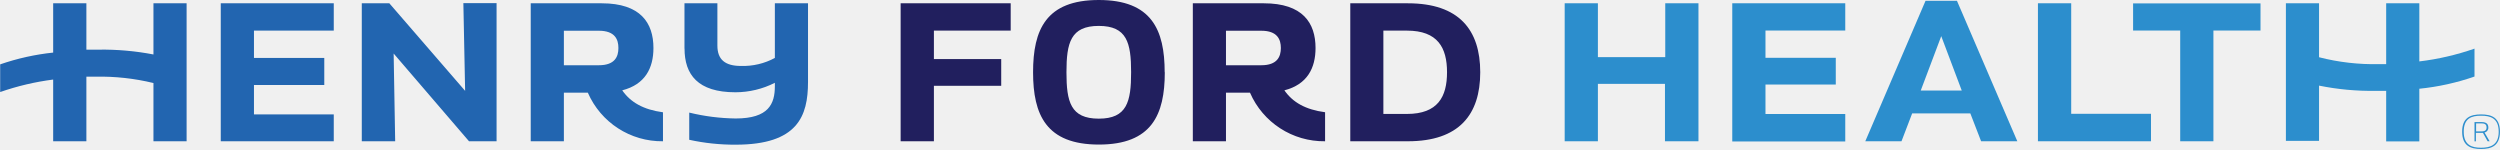
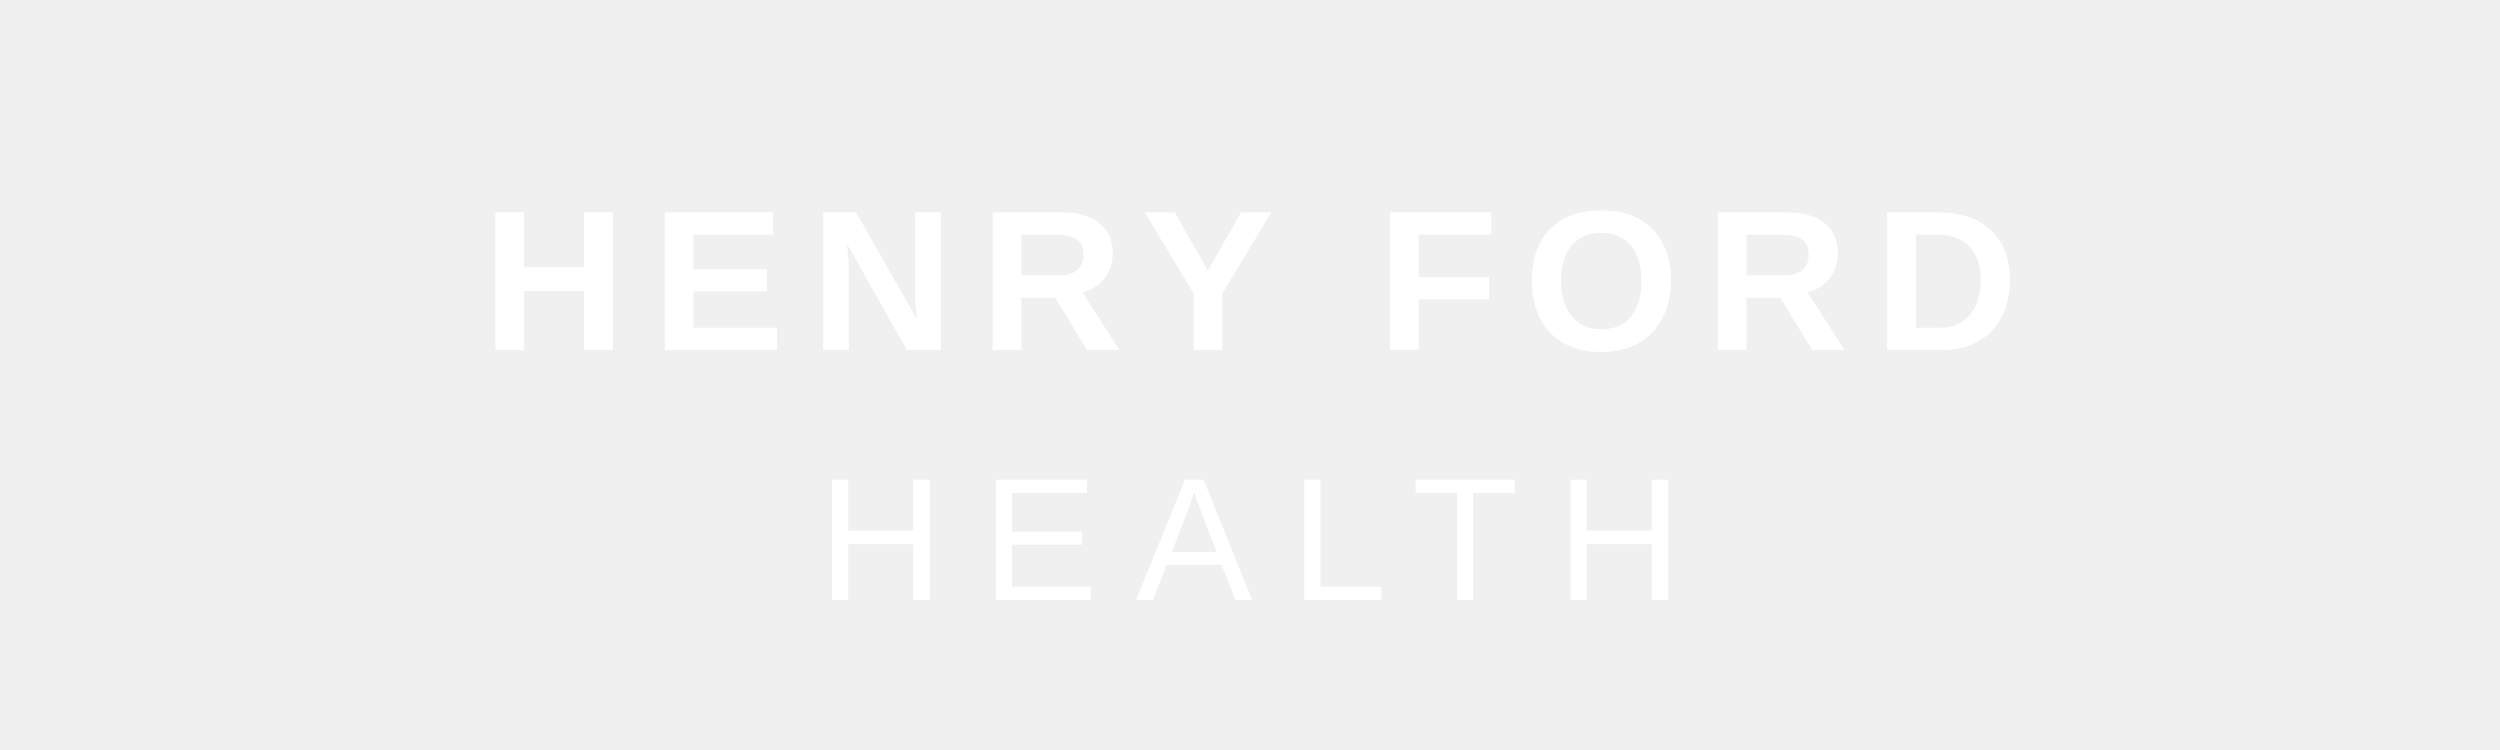
- <svg xmlns="http://www.w3.org/2000/svg" viewBox="0 0 424.56 25.31">
-   <defs>
-     <clipPath id="a" transform="translate(-4.56 -.57)">
-       <path d="M4.6.57h424.51v25.31H4.6z" style="fill:none" />
-     </clipPath>
-   </defs>
-   <g style="clip-path:url(#a)">
-     <path d="M212.76 5.79h6c2.74 0 3.32 1.49 3.32 2.93s-.58 2.93-3.32 2.93h-6zm0 10.52h4.08a13.7 13.7 0 0 0 12.75 8.25v-4.93c-3.33-.44-5.5-1.69-6.91-3.72 3.9-1 5.29-3.8 5.29-7.19 0-4.25-2.17-7.59-8.78-7.59h-12.06v23.43h5.63zm37.54-3.47c0 4.18-1.57 7.08-6.81 7.08h-4V5.77h4c5.24 0 6.81 2.9 6.81 7.07M233.87 1.13v23.43h9.78c8.71 0 12.29-4.54 12.29-11.72s-3.58-11.71-12.29-11.71Zm-48.2 11.71c0-5 .71-7.87 5.49-7.87s5.49 2.86 5.49 7.87-.7 7.88-5.49 7.88-5.49-2.86-5.49-7.88m16.68 0c0-7.21-2.22-12.27-11.19-12.27S180 5.63 180 12.84s2.22 12.28 11.18 12.28 11.19-5.06 11.19-12.28Zm-39.19-7.07v4.83h11.43v4.54h-11.43v9.42h-5.65V1.13h18.69v4.64Z" style="fill:#211f5e" transform="translate(-4.56 -.57)" />
-     <path d="M100.32 5.79h5.94c2.75 0 3.32 1.49 3.32 2.93s-.57 2.93-3.32 2.93h-5.94zm0 10.52h4.07a13.72 13.72 0 0 0 12.76 8.25v-4.92c-3.33-.45-5.51-1.7-6.92-3.73 3.91-1 5.3-3.8 5.3-7.19 0-4.25-2.18-7.59-8.78-7.59H94.69v23.43h5.63zM120.8 8.8V1.13h5.59v7.18c0 2.39 1.32 3.46 4 3.46a11.35 11.35 0 0 0 5.76-1.36V1.13h5.63V14.5c0 5.81-1.77 10.64-12.28 10.64a36 36 0 0 1-7.89-.83v-4.62a35 35 0 0 0 7.89 1c5.59 0 6.65-2.47 6.65-5.48v-.58a14.8 14.8 0 0 1-6.7 1.61c-6.38 0-8.64-3-8.64-7.43ZM71.67 24.56H66V1.13h4.68L83.55 16l-.3-14.9h5.64v23.46h-4.68l-12.8-14.9zM13.59 14.08a44.6 44.6 0 0 0-9 2.12v-4.7a40.4 40.4 0 0 1 9-2V1.13h5.64V9h2.1a45.7 45.7 0 0 1 9.29.82V1.13h5.63v23.43h-5.63v-9.89a38.4 38.4 0 0 0-9.84-1.08h-1.55v10.97h-5.64zm47.65 10.48H42.05V1.13h19.19v4.64H47.69v4.64h11.94V15H47.69v5h13.55v4.64Z" style="fill:#2265b0" transform="translate(-4.56 -.57)" />
-   </g>
-   <path d="M425.06 22.88h1c.64 0 .78-.33.78-.67s-.14-.68-.78-.68h-1zm4.05.05c0 2.42-1.45 2.94-3.21 2.94s-3.21-.52-3.21-2.94S424.15 20 425.9 20s3.21.49 3.21 2.94m-6.15 0c0 2.31 1.41 2.72 2.94 2.72s3-.41 3-2.72-1.41-2.72-3-2.72-2.94.41-2.94 2.72m2.1 1.63h-.27V21.3H426c.88 0 1.14.41 1.14.91a.82.82 0 0 1-.65.86l.87 1.49h-.34l-.8-1.43h-1.19v1.43Zm-.27-11a41 41 0 0 1-9.37 2.07v8.94h-5.63V16h-1.77a45 45 0 0 1-9.63-.89v9.38h-5.63V1.13h5.63v9.16a37.4 37.4 0 0 0 10.18 1.17h1.22V1.13h5.63V11a44.6 44.6 0 0 0 9.37-2.17v4.7Zm-58-12.42h21.66v4.6h-8v18.81h-5.64V5.75h-8V1.13ZM356.3 19.9h13.55v4.66h-19.2V1.13h5.65zM298.74 1.13h19.19v4.62h-13.55v4.64h11.94v4.54h-11.94v5h13.55v4.66h-19.19zm-11.43 9.14h-11.39V1.13h-5.64v23.43h5.64v-9.75h11.39v9.75H293V1.13h-5.64v9.14Zm43.44 5.67 3.48-9.23 3.48 9.23ZM336.9.71h-5.34l-10.23 23.85h6.15l1.81-4.73h9.88l1.83 4.73h6.15z" style="fill:#2c8ecd" transform="translate(-4.56 -.57)" />
+ <svg xmlns="http://www.w3.org/2000/svg" viewBox="0 0 200 60" fill="#FFFFFF">
+   <text x="100" y="28" font-family="'Arial Narrow', Arial, sans-serif" font-size="16" font-weight="700" text-anchor="middle" letter-spacing="2">HENRY FORD</text>
+   <text x="100" y="48" font-family="'Arial Narrow', Arial, sans-serif" font-size="14" font-weight="400" text-anchor="middle" letter-spacing="3">HEALTH</text>
</svg>
